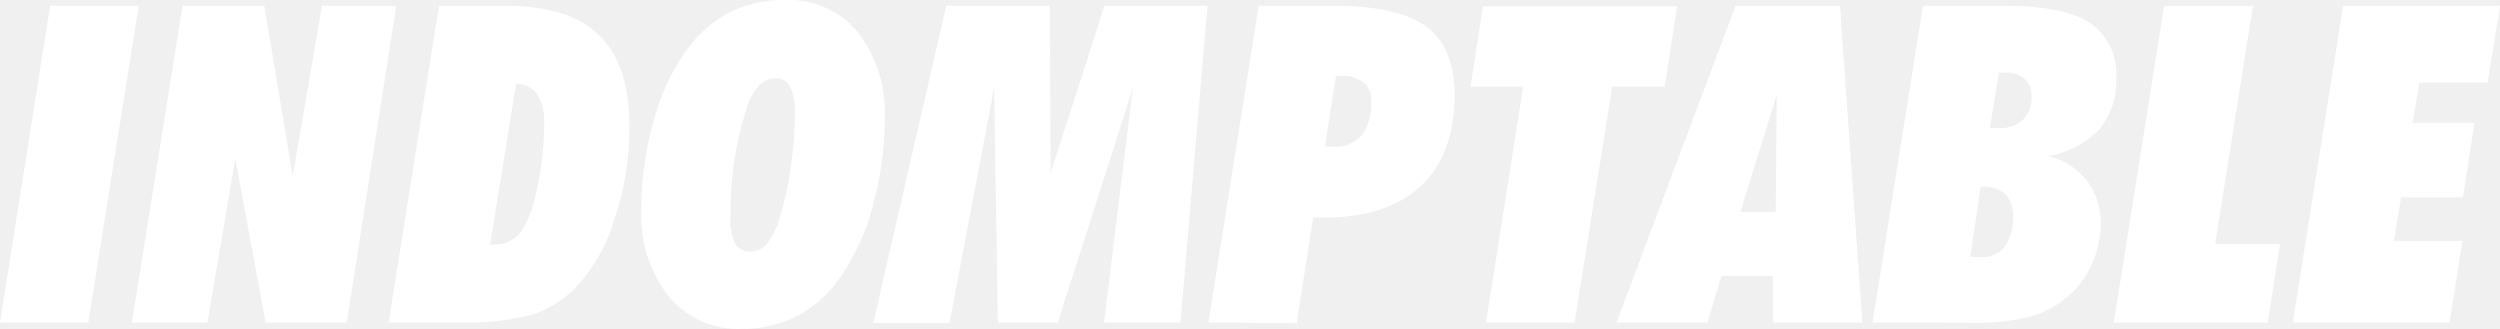
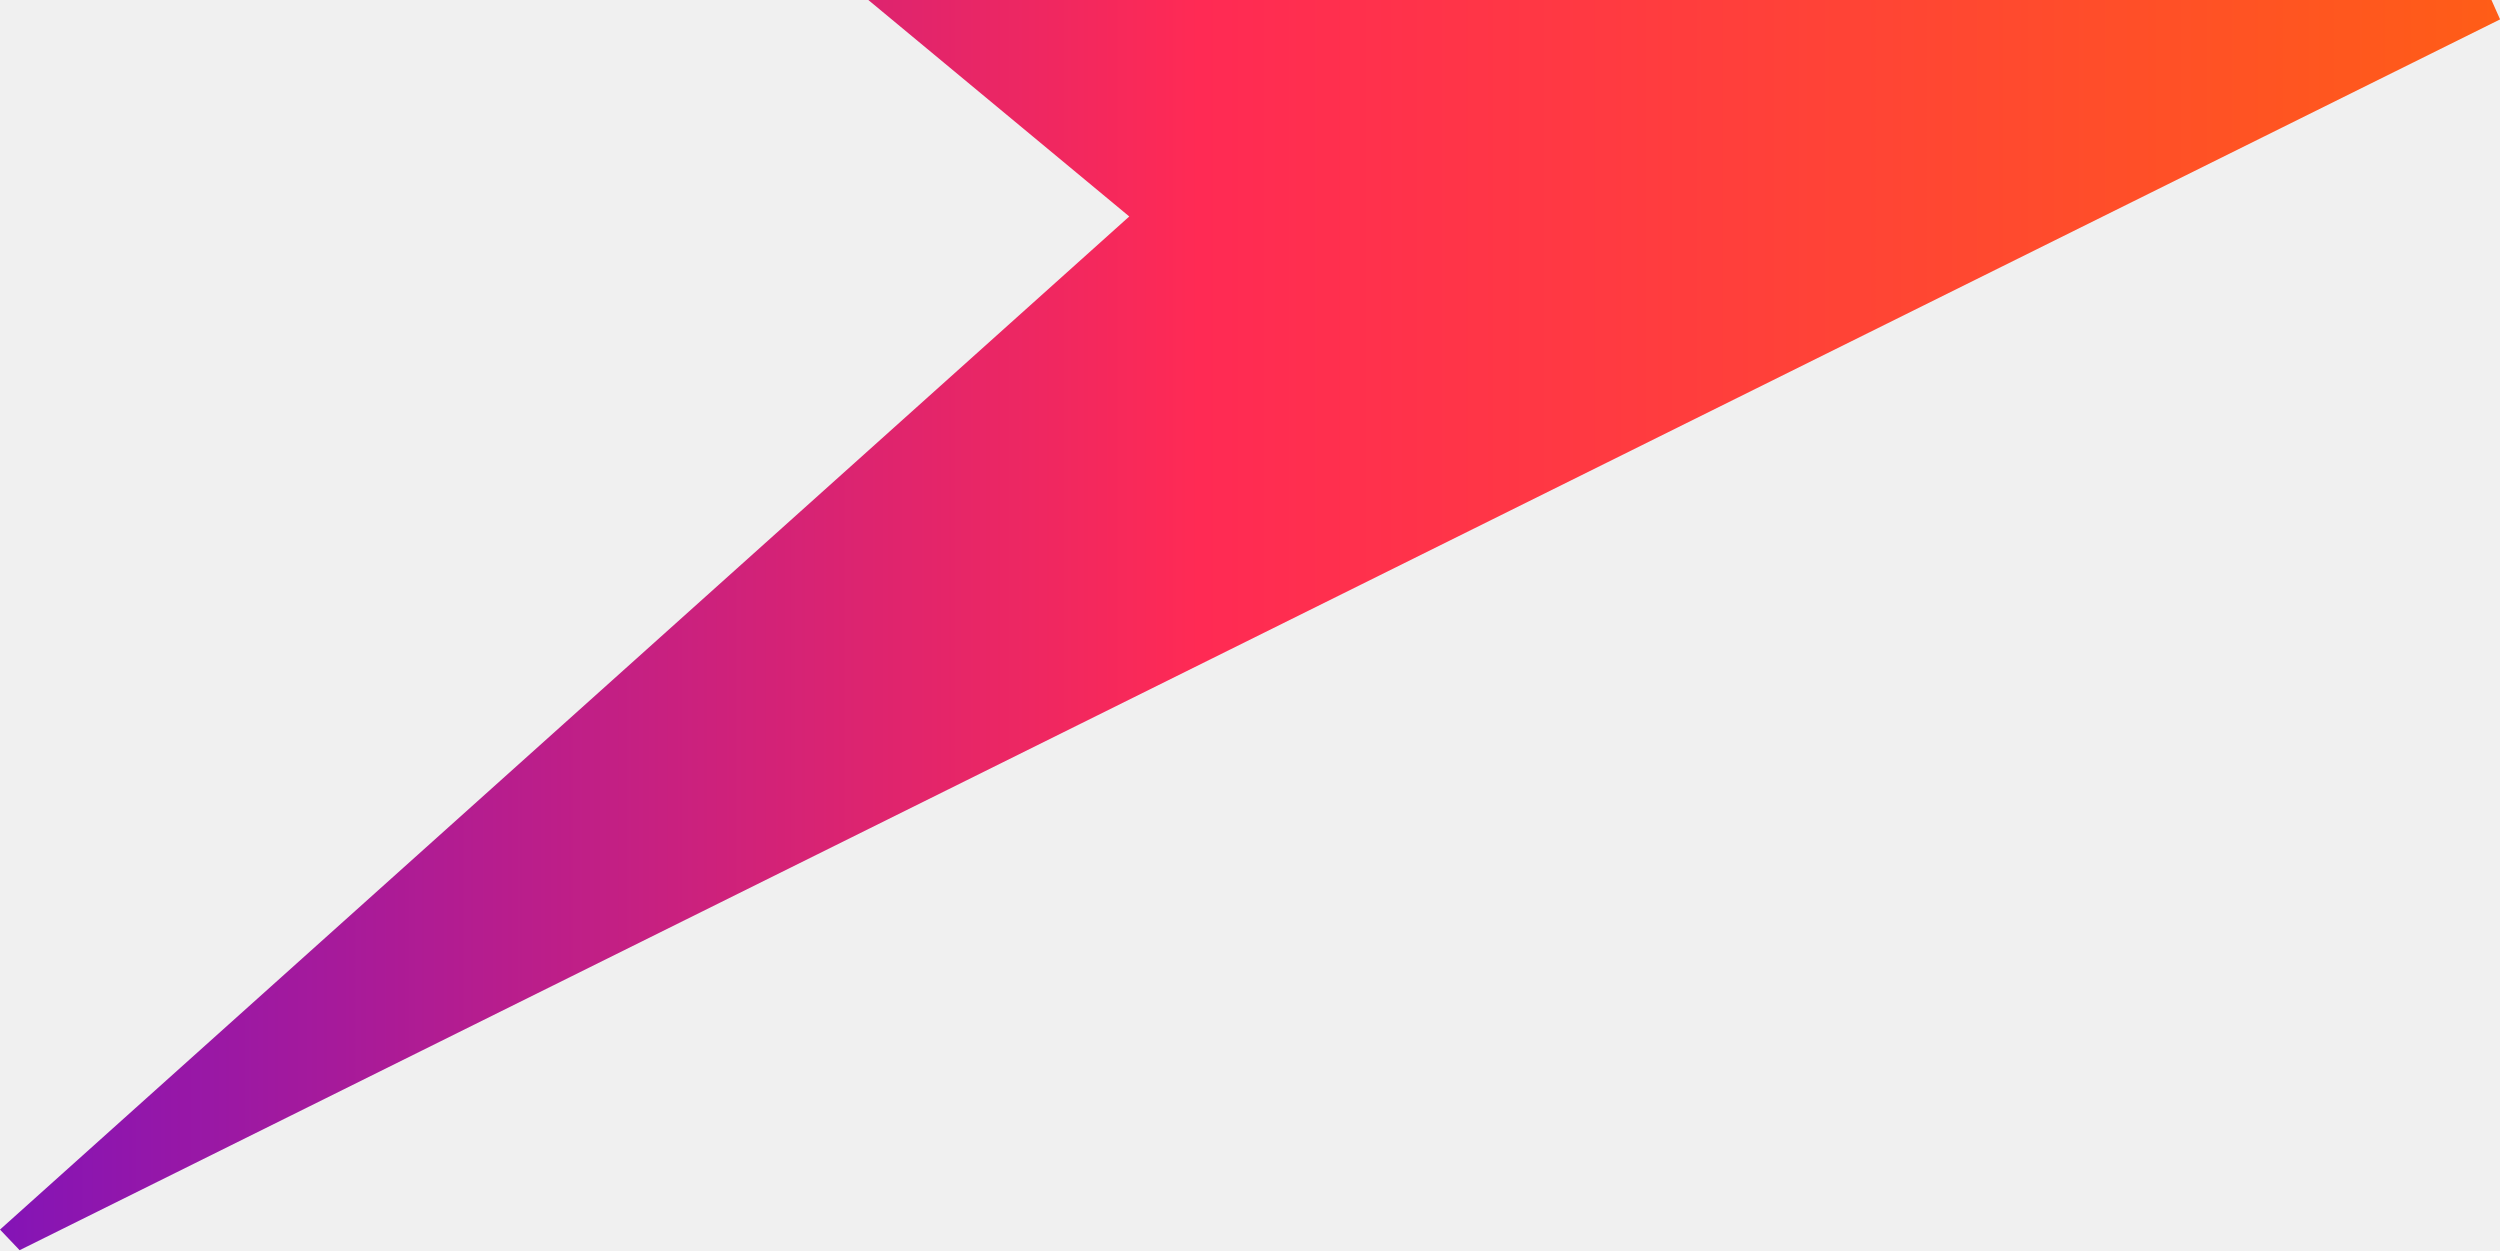
- <svg xmlns="http://www.w3.org/2000/svg" viewBox="0 0 201.88 26.56">
+ <svg xmlns="http://www.w3.org/2000/svg" viewBox="0 0 324.99 162.52">
  <defs>
-     <style>.cls-1{fill:#fff;}</style>
+     <style>.cls-1{fill:url(#linear-gradient);}</style>
+     <linearGradient id="linear-gradient" x1="324.99" y1="81.26" x2="0" y2="81.26" gradientUnits="userSpaceOnUse">
+       <stop offset="0" stop-color="#ff5d17" />
+       <stop offset="0.52" stop-color="#ff2a54" />
+       <stop offset="1" stop-color="#8414b6" />
+     </linearGradient>
  </defs>
  <g id="Layer_2" data-name="Layer 2">
    <g id="Layer_1-2" data-name="Layer 1">
-       <path class="cls-1" d="M0,26.05,4.05.47H11.2L7.13,26.05Z" />
-       <path class="cls-1" d="M10.65,26.05,14.74.47h6.6l2.3,13.74L26,.47h6L28,26.05H21.45L19,12.81,16.75,26.05Z" />
-       <path class="cls-1" d="M31.38,26.05,35.45.47h5.41c3.41,0,5.93.8,7.54,2.39s2.43,4,2.43,7.37a23.28,23.28,0,0,1-1.2,7.44,14.16,14.16,0,0,1-3.09,5.51A8.84,8.84,0,0,1,43,25.4a21.58,21.58,0,0,1-6.24.65Zm8.2-6.3.15,0H40a2.54,2.54,0,0,0,1.2-.3,2.67,2.67,0,0,0,.95-.82,9.9,9.9,0,0,0,1.21-3.42,23.31,23.31,0,0,0,.58-5.15,4.34,4.34,0,0,0-.54-2.44,2.14,2.14,0,0,0-1.72-.87Z" />
-       <path class="cls-1" d="M59.84,26.56A7.23,7.23,0,0,1,54,23.93a10.51,10.51,0,0,1-2.21-7A26.3,26.3,0,0,1,52.71,10a18.59,18.59,0,0,1,2.5-5.64,10.35,10.35,0,0,1,3.57-3.29A9.52,9.52,0,0,1,63.39,0a7.27,7.27,0,0,1,5.87,2.58,10.61,10.61,0,0,1,2.18,7,25.93,25.93,0,0,1-.92,6.9A18.54,18.54,0,0,1,68,22.18a10,10,0,0,1-3.53,3.29A9.67,9.67,0,0,1,59.84,26.56Zm-.86-9a4.43,4.43,0,0,0,.38,2.1,1.34,1.34,0,0,0,1.23.65,1.72,1.72,0,0,0,1.3-.59,5.33,5.33,0,0,0,1-1.91,23.73,23.73,0,0,0,.94-4.11,31.15,31.15,0,0,0,.36-4.58A4.6,4.6,0,0,0,63.81,7a1.22,1.22,0,0,0-1.14-.67,1.88,1.88,0,0,0-1.39.59,4.74,4.74,0,0,0-1,1.88,27.31,27.31,0,0,0-1,4.21A29.92,29.92,0,0,0,59,17.52Z" />
-       <path class="cls-1" d="M80.28,7.08l-3.61,19H70.52L76.41.47h8.36L84.84,14,89.18.47h8.33L95.32,26.05H89.15L91.48,7.11,85.42,26.05H80.58Z" />
-       <path class="cls-1" d="M97.58,26.05,101.64.47h6.13c3.43,0,5.9.57,7.42,1.69s2.27,3,2.27,5.48q0,4.79-2.7,7.35T107,17.56l-.48,0-.48,0-1.33,8.53Zm10.3-19.92L107,11.79a1.35,1.35,0,0,0,.29.05h.39a2.81,2.81,0,0,0,2.29-.91,4.24,4.24,0,0,0,.76-2.75,1.86,1.86,0,0,0-.63-1.53,2.88,2.88,0,0,0-1.84-.52Z" />
-       <path class="cls-1" d="M127.15,26.05H120L123,7h-4.25l1-6.49h15.68l-1,6.49h-4.24Z" />
-       <path class="cls-1" d="M130.54,26.05,140.15.47h8.43l1.81,25.58h-7.22l0-3.76H139l-1.12,3.76Zm10-8.93h2.85l.09-9.48Z" />
-       <path class="cls-1" d="M151.21,26.05,155.28.47h6.6q4.8,0,6.91,1.39a5,5,0,0,1,2.1,4.5,6,6,0,0,1-1.37,4.08,7.37,7.37,0,0,1-4.1,2.16,5.69,5.69,0,0,1,3.11,2,5.44,5.44,0,0,1,1.1,3.43,7.94,7.94,0,0,1-.76,3.41,7.36,7.36,0,0,1-2.12,2.69,7.71,7.71,0,0,1-3,1.49,18.56,18.56,0,0,1-4.56.45Zm7.9-5.34.37.05a3.48,3.48,0,0,0,.49,0,2.3,2.3,0,0,0,1.92-.84,3.85,3.85,0,0,0,.66-2.42,2.47,2.47,0,0,0-.6-1.81,2.45,2.45,0,0,0-1.8-.61h-.21Zm1.58-10.37.3,0h.49a2.58,2.58,0,0,0,1.88-.67,2.44,2.44,0,0,0,.69-1.83,1.87,1.87,0,0,0-.55-1.48,2.31,2.31,0,0,0-1.62-.5,1.15,1.15,0,0,0-.24,0h-.23Z" />
-       <path class="cls-1" d="M170.69,26.05,174.76.47h7.17l-3.05,19.24h5.24l-1,6.34Z" />
-       <path class="cls-1" d="M185.15,26.05,189.21.47h12.67l-1,6.21h-5.52l-.54,3.25h5l-.93,6h-5l-.58,3.52h5.54l-1.05,6.6Z" />
+       <path class="cls-1" d="M0,159.84c48.53-43.55,97.07-87.09,146.8-131.7L112.88,0h211L325,2.52,2.55,162.52Z" />
    </g>
  </g>
</svg>
